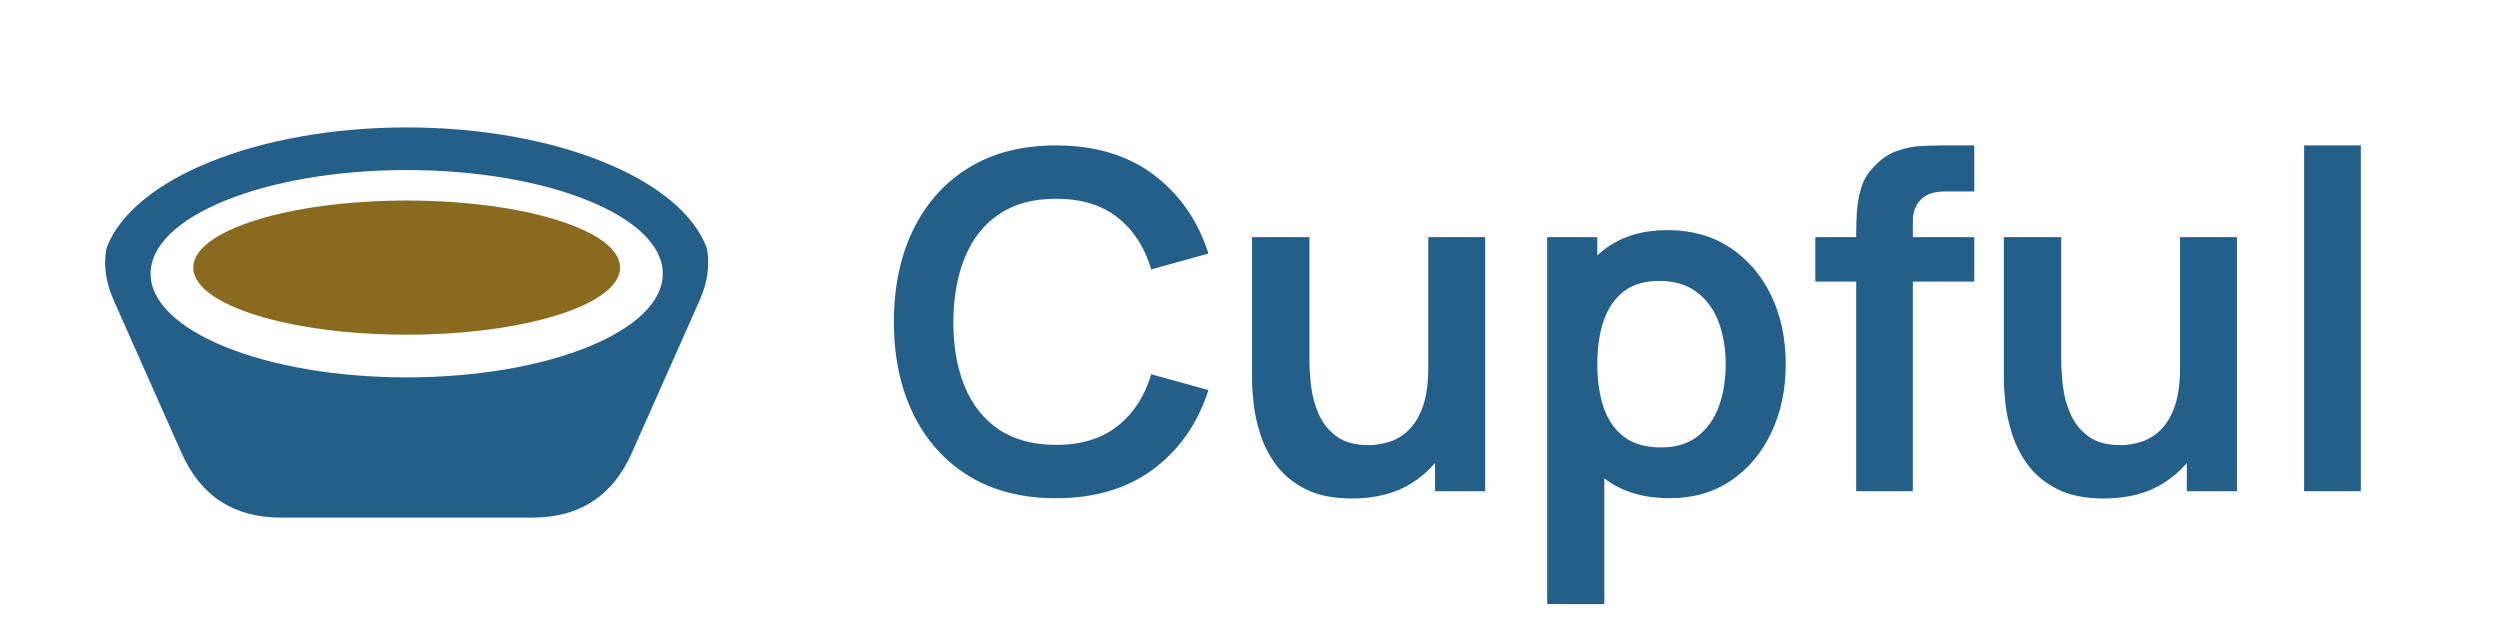
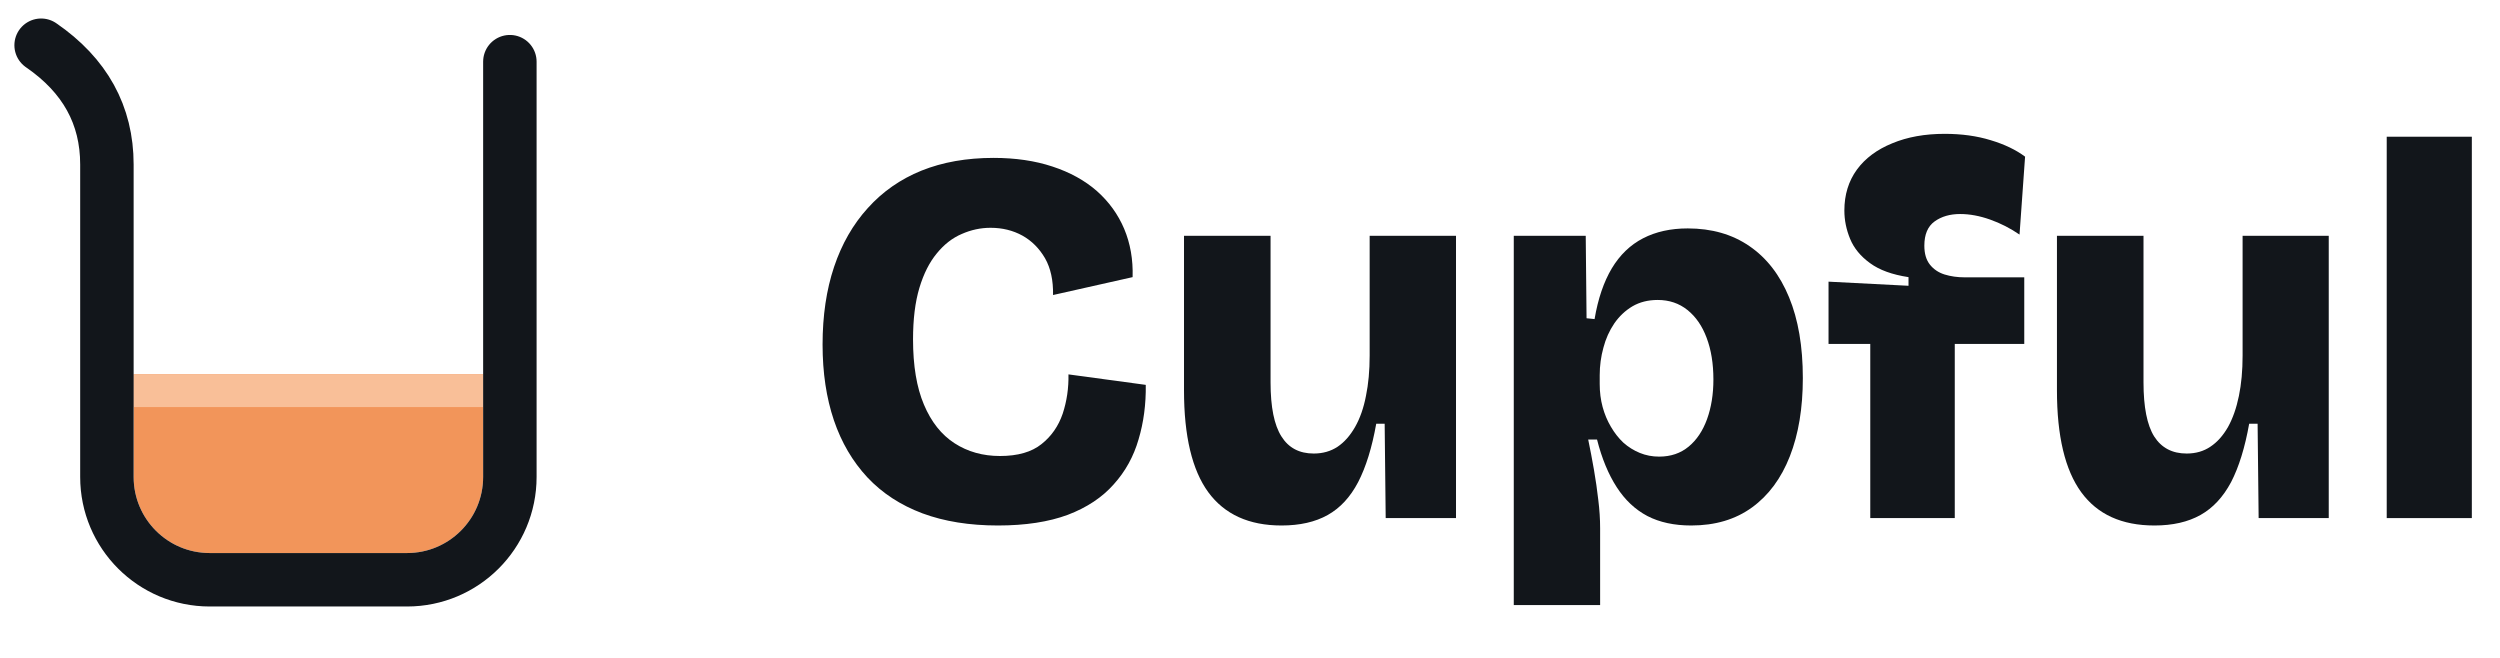
- <svg xmlns="http://www.w3.org/2000/svg" viewBox="0 0 295.2 76" width="295.2" height="76">
-   <g transform="translate(1.94 -8) scale(1.44)">
-     <path d="M7.38 25.92A25 12 0 0 1 56.62 25.92Q57 28 56.02 30.19L50.46 42.7Q48.1 48 42.3 48H21.7Q15.9 48 13.54 42.7L7.98 30.19Q7 28 7.38 25.92ZM11 28A21 8.5 0 0 0 53 28A21 8.5 0 0 0 11 28Z" fill="#245f8a" fill-rule="evenodd" />
-     <path d="M14.5 27.5A17.5 5.5 0 0 0 49.5 27.5A17.5 5.5 0 0 0 14.5 27.5Z" fill="#8a6a1f" />
+ <svg xmlns="http://www.w3.org/2000/svg" viewBox="0 0 121.6 32" width="121.6" height="32">
+   <g>
+     <path d="M6.5 18.2h17v5a3.7 3.7 0 0 1-3.7 3.7h-9.6a3.7 3.7 0 0 1-3.7-3.7z" fill="#f2955a" />
+     <path d="M6.5 19h17" stroke="#f9bf98" stroke-width="1.6" fill="none" />
+     <path d="M2 2.2Q5.2 4.4 5.2 8V23.2a5 5 0 0 0 5 5h9.6a5 5 0 0 0 5-5V3" fill="none" stroke="#12161b" stroke-width="2.6" stroke-linecap="round" stroke-linejoin="round" />
  </g>
-   <path transform="translate(103.88 58)" fill="#245f8a" d="M20.81 0.83Q14.81 0.83 10.53 -1.79Q6.25 -4.42 3.96 -9.11Q1.67 -13.81 1.67 -20Q1.67 -26.19 3.96 -30.89Q6.25 -35.58 10.53 -38.21Q14.81 -40.83 20.81 -40.83Q27.72 -40.83 32.33 -37.38Q36.94 -33.92 38.81 -28.06L32.06 -26.19Q30.89 -30.11 28.08 -32.32Q25.28 -34.53 20.81 -34.53Q16.78 -34.53 14.1 -32.72Q11.42 -30.92 10.07 -27.65Q8.72 -24.39 8.69 -20Q8.69 -15.61 10.04 -12.35Q11.39 -9.08 14.08 -7.28Q16.78 -5.47 20.81 -5.47Q25.28 -5.47 28.08 -7.69Q30.89 -9.92 32.06 -13.81L38.81 -11.94Q36.94 -6.08 32.33 -2.62Q27.72 0.83 20.81 0.83ZM55.77 0.86Q52.43 0.86 50.27 -0.25Q48.1 -1.36 46.82 -3.08Q45.54 -4.81 44.93 -6.75Q44.32 -8.69 44.14 -10.43Q43.96 -12.17 43.96 -13.25V-30H50.74V-15.56Q50.74 -14.17 50.93 -12.43Q51.13 -10.69 51.84 -9.1Q52.54 -7.5 53.95 -6.47Q55.35 -5.44 57.74 -5.44Q59.02 -5.44 60.27 -5.86Q61.52 -6.28 62.53 -7.29Q63.54 -8.31 64.16 -10.08Q64.77 -11.86 64.77 -14.58L68.74 -12.89Q68.74 -9.06 67.25 -5.94Q65.77 -2.83 62.88 -0.99Q59.99 0.86 55.77 0.86ZM65.57 0V-9.31H64.77V-30H71.49V0ZM93.28 0.83Q88.89 0.83 85.92 -1.25Q82.95 -3.33 81.45 -6.93Q79.95 -10.53 79.95 -15Q79.95 -19.53 81.45 -23.11Q82.95 -26.69 85.85 -28.76Q88.76 -30.83 93.03 -30.83Q97.28 -30.83 100.41 -28.76Q103.53 -26.69 105.26 -23.12Q106.98 -19.56 106.98 -15Q106.98 -10.5 105.28 -6.92Q103.59 -3.33 100.51 -1.25Q97.42 0.83 93.28 0.83ZM78.81 13.33V-30H84.73V-8.94H85.56V13.33ZM92.26 -5.17Q94.87 -5.17 96.56 -6.47Q98.26 -7.78 99.08 -10.01Q99.89 -12.25 99.89 -15Q99.89 -17.72 99.06 -19.96Q98.23 -22.19 96.48 -23.51Q94.73 -24.83 92.03 -24.83Q89.48 -24.83 87.87 -23.6Q86.26 -22.36 85.49 -20.15Q84.73 -17.94 84.73 -15Q84.73 -12.08 85.49 -9.86Q86.26 -7.64 87.91 -6.4Q89.56 -5.17 92.26 -5.17ZM115.3 0V-30.47Q115.3 -31.61 115.38 -32.99Q115.47 -34.36 115.86 -35.72Q116.24 -37.08 117.27 -38.19Q118.55 -39.61 120.04 -40.15Q121.52 -40.69 122.97 -40.76Q124.41 -40.83 125.49 -40.83H129.24V-35.39H125.77Q123.86 -35.39 122.93 -34.43Q121.99 -33.47 121.99 -31.92V0ZM110.47 -24.75V-30H129.24V-24.75ZM144.54 0.86Q141.21 0.86 139.04 -0.25Q136.87 -1.36 135.59 -3.08Q134.32 -4.81 133.71 -6.75Q133.09 -8.69 132.91 -10.43Q132.73 -12.17 132.73 -13.25V-30H139.51V-15.56Q139.51 -14.17 139.71 -12.43Q139.9 -10.69 140.61 -9.1Q141.32 -7.5 142.72 -6.47Q144.12 -5.44 146.51 -5.44Q147.79 -5.44 149.04 -5.86Q150.29 -6.28 151.3 -7.29Q152.32 -8.31 152.93 -10.08Q153.54 -11.86 153.54 -14.58L157.51 -12.89Q157.51 -9.06 156.03 -5.94Q154.54 -2.83 151.65 -0.99Q148.76 0.86 144.54 0.86ZM154.34 0V-9.31H153.54V-30H160.26V0ZM168.19 0V-40.83H174.89V0Z" />
+   <g transform="translate(39 25.2)">
+     <path d="M9.54 0.36Q7.46 0.36 5.87 -0.23Q4.27 -0.83 3.19 -1.98Q2.11 -3.14 1.56 -4.76Q1.01 -6.39 1.01 -8.44Q1.01 -10.55 1.57 -12.22Q2.13 -13.89 3.21 -15.08Q4.29 -16.28 5.82 -16.9Q7.36 -17.52 9.33 -17.52Q10.92 -17.52 12.19 -17.1Q13.47 -16.68 14.35 -15.91Q15.23 -15.13 15.68 -14.07Q16.13 -13 16.09 -11.72L12.22 -10.85Q12.24 -11.92 11.83 -12.64Q11.41 -13.36 10.73 -13.74Q10.04 -14.12 9.18 -14.12Q8.46 -14.12 7.78 -13.82Q7.1 -13.53 6.57 -12.88Q6.03 -12.23 5.72 -11.2Q5.41 -10.17 5.41 -8.69Q5.41 -6.77 5.94 -5.52Q6.47 -4.26 7.43 -3.64Q8.39 -3.02 9.64 -3.02Q10.94 -3.02 11.66 -3.6Q12.38 -4.17 12.69 -5.08Q12.99 -5.99 12.97 -6.99L16.73 -6.48Q16.75 -5.07 16.38 -3.83Q16.02 -2.58 15.17 -1.64Q14.33 -0.69 12.94 -0.16Q11.54 0.36 9.54 0.36Z" fill="#12161b" />
+     <path d="M23.33 0.36Q20.96 0.36 19.77 -1.26Q18.59 -2.88 18.59 -6.21V-13.73H22.8V-6.6Q22.8 -4.8 23.33 -3.97Q23.85 -3.14 24.9 -3.14Q25.56 -3.14 26.06 -3.47Q26.55 -3.8 26.91 -4.43Q27.27 -5.06 27.44 -5.94Q27.62 -6.81 27.62 -7.9V-13.73H31.82V-5.75V0H28.4L28.35 -4.59H27.94Q27.63 -2.85 27.06 -1.75Q26.49 -0.66 25.58 -0.15Q24.67 0.36 23.33 0.36Z" fill="#12161b" />
+     <path d="M34.63 4.23V-7.38V-13.73H38.13L38.17 -9.72L38.56 -9.68Q38.81 -11.16 39.4 -12.15Q39.99 -13.13 40.92 -13.61Q41.85 -14.09 43.09 -14.09Q44.84 -14.09 46.09 -13.23Q47.35 -12.37 48.02 -10.74Q48.69 -9.12 48.69 -6.81Q48.69 -4.62 48.06 -3.01Q47.43 -1.4 46.22 -0.52Q45.01 0.36 43.26 0.36Q42.02 0.36 41.13 -0.1Q40.24 -0.57 39.64 -1.5Q39.03 -2.44 38.68 -3.82H38.25Q38.4 -3.1 38.53 -2.35Q38.66 -1.6 38.74 -0.89Q38.83 -0.17 38.83 0.49V4.23ZM41.7 -2.99Q42.55 -2.99 43.14 -3.48Q43.72 -3.96 44.03 -4.81Q44.34 -5.67 44.34 -6.74Q44.34 -7.9 44.01 -8.77Q43.69 -9.63 43.08 -10.12Q42.47 -10.61 41.63 -10.61Q40.93 -10.61 40.4 -10.3Q39.88 -9.99 39.52 -9.47Q39.16 -8.94 38.99 -8.29Q38.81 -7.64 38.81 -6.95V-6.52Q38.81 -5.93 38.95 -5.41Q39.09 -4.89 39.35 -4.45Q39.61 -4 39.96 -3.67Q40.32 -3.35 40.76 -3.17Q41.2 -2.99 41.7 -2.99Z" fill="#12161b" />
+     <path d="M51.97 0V-8.47H49.94V-11.5L53.83 -11.3V-11.72Q52.64 -11.9 51.96 -12.4Q51.27 -12.9 50.99 -13.58Q50.71 -14.26 50.71 -14.96Q50.71 -16.11 51.32 -16.95Q51.93 -17.78 53.04 -18.23Q54.14 -18.69 55.59 -18.69Q56.83 -18.69 57.83 -18.38Q58.83 -18.08 59.5 -17.58L59.23 -13.79Q58.56 -14.25 57.8 -14.52Q57.04 -14.79 56.34 -14.79Q55.6 -14.79 55.1 -14.43Q54.6 -14.07 54.6 -13.25Q54.6 -12.67 54.87 -12.33Q55.14 -11.99 55.58 -11.85Q56.03 -11.71 56.57 -11.71H59.46V-8.47H56.08V0Z" fill="#12161b" />
+     <path d="M65.79 0.36Q63.41 0.36 62.23 -1.26Q61.05 -2.88 61.05 -6.21V-13.73H65.26V-6.6Q65.26 -4.8 65.78 -3.97Q66.31 -3.14 67.36 -3.14Q68.02 -3.14 68.51 -3.47Q69.01 -3.8 69.37 -4.43Q69.72 -5.06 69.9 -5.94Q70.08 -6.81 70.08 -7.9V-13.73H74.27V-5.75V0H70.86L70.81 -4.59H70.4Q70.09 -2.85 69.52 -1.75Q68.94 -0.66 68.03 -0.15Q67.12 0.36 65.79 0.36Z" fill="#12161b" />
+     <path d="M77.09 0V-18.55H81.23V0Z" fill="#12161b" />
+   </g>
</svg>
